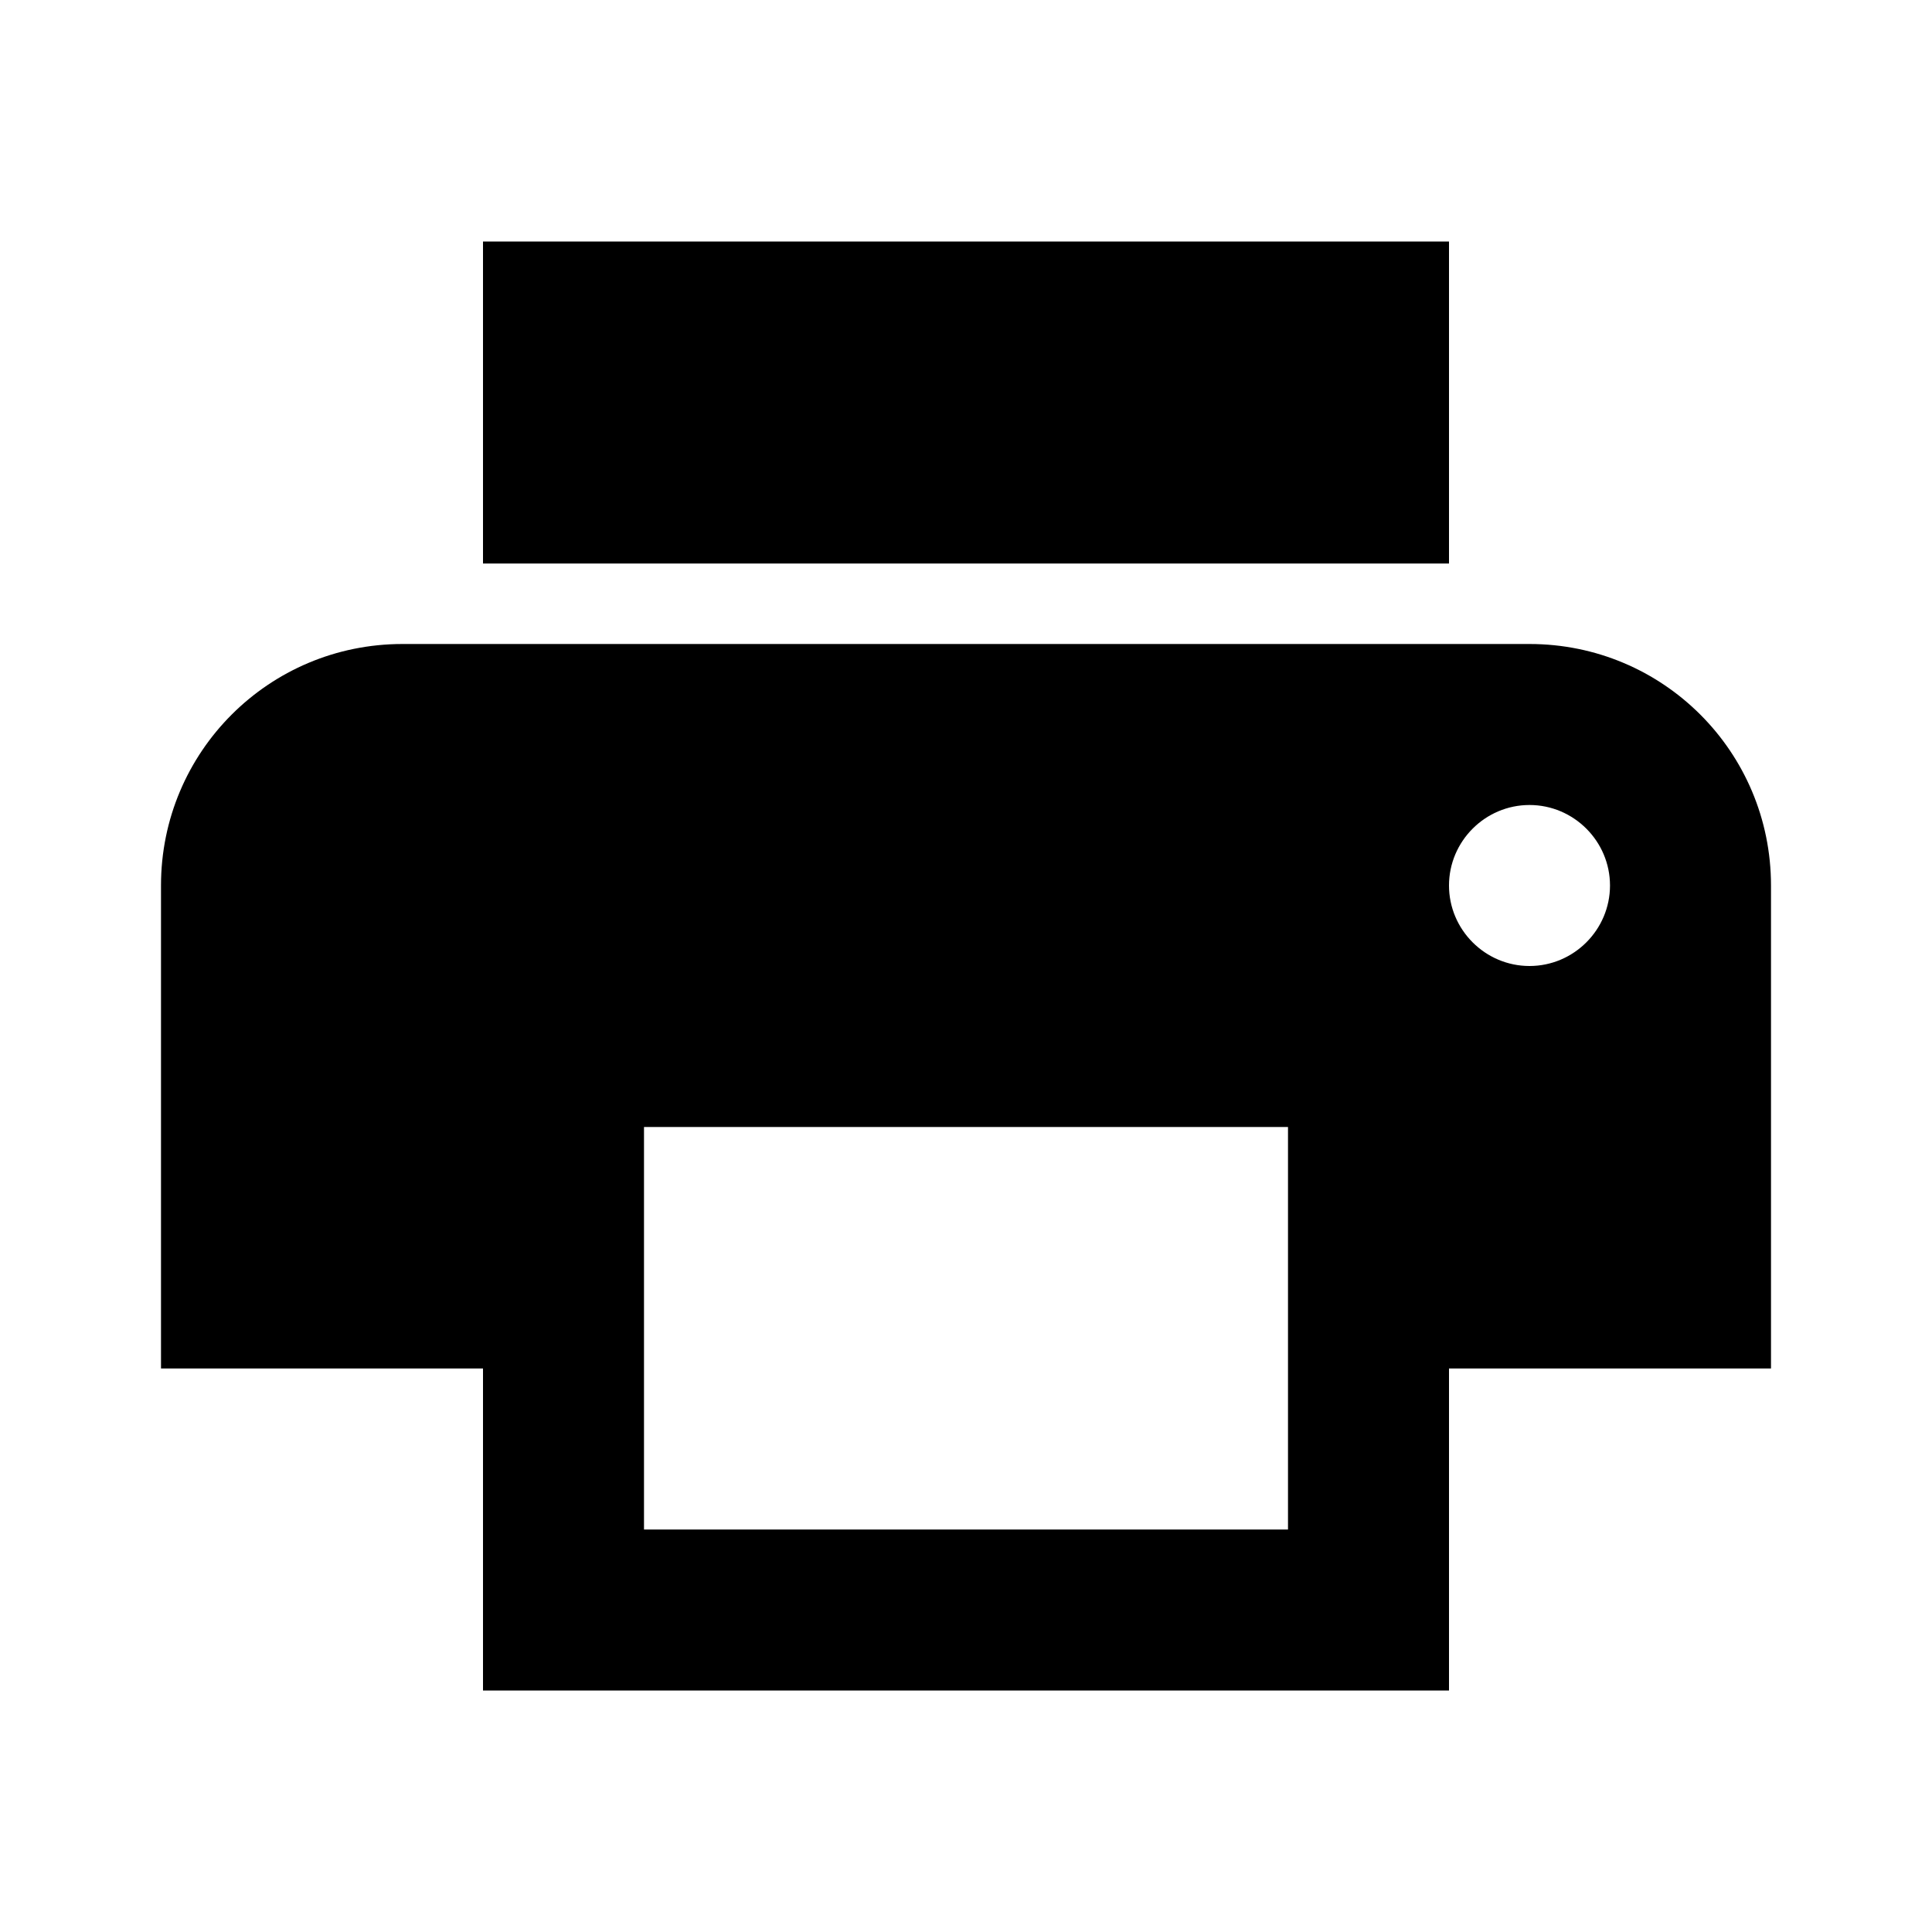
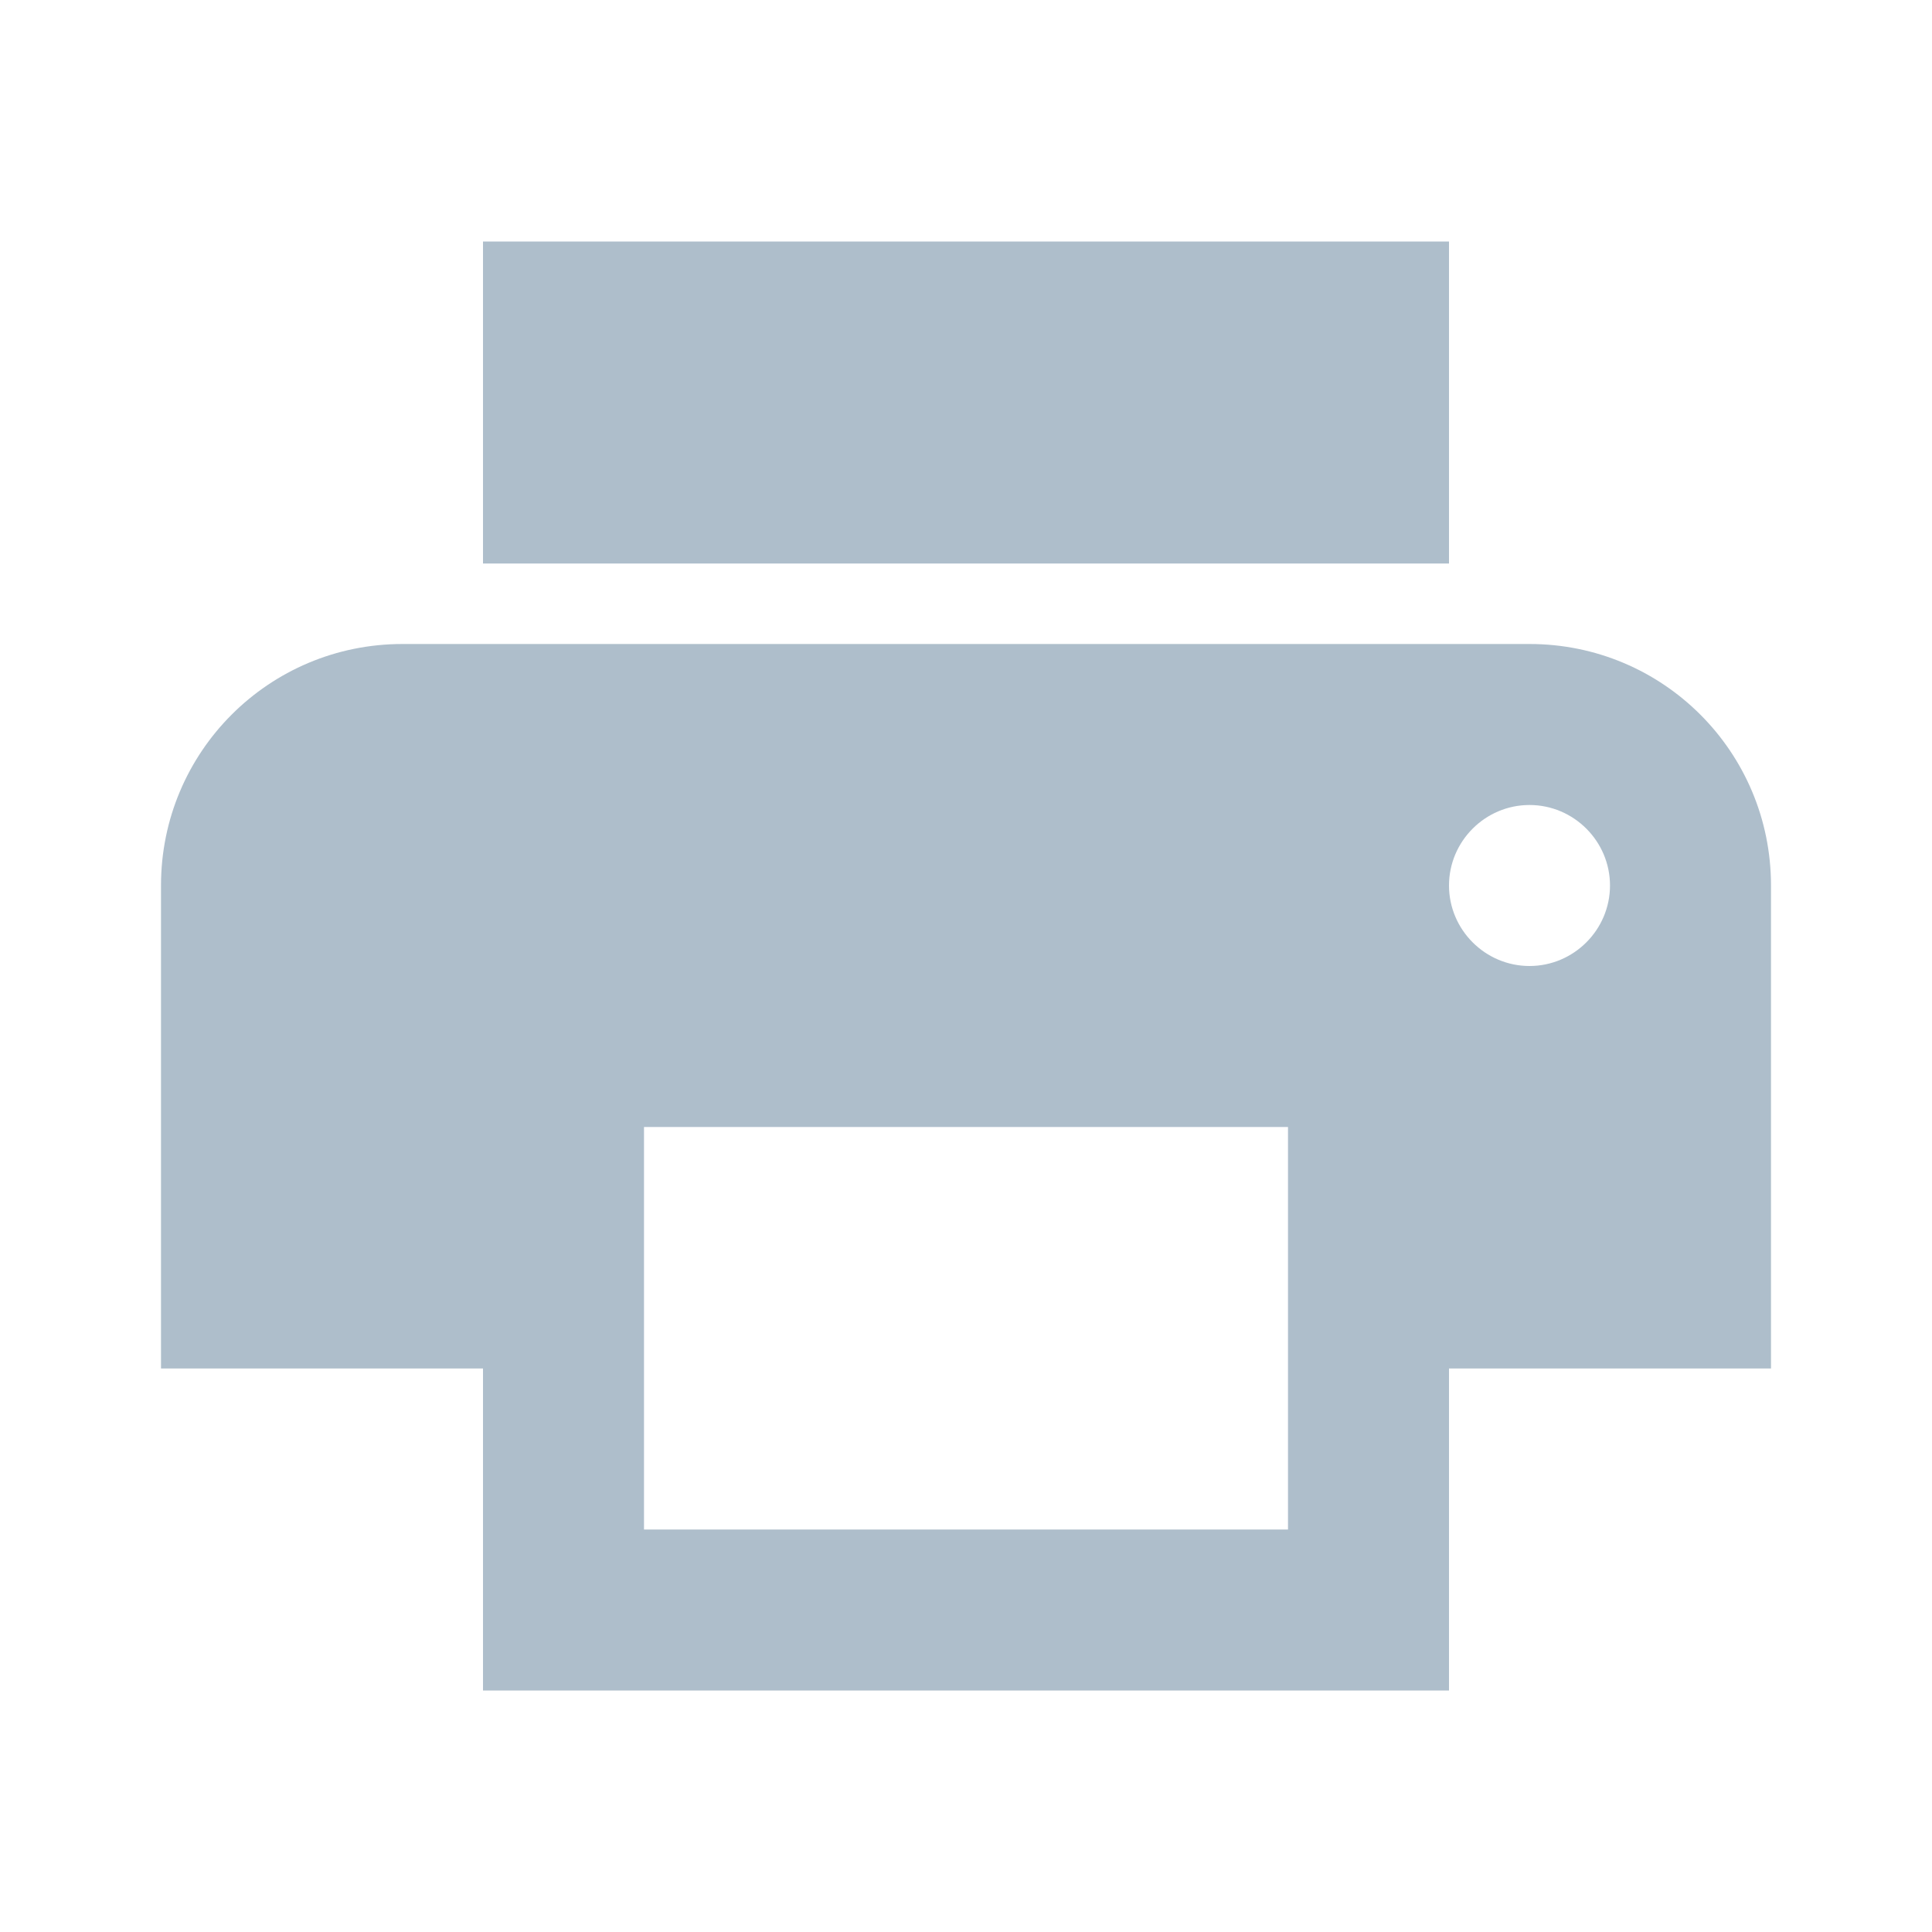
- <svg xmlns="http://www.w3.org/2000/svg" width="24" height="24" viewBox="0 0 24 24">
-   <path d="M19 8H5c-1.66 0-3 1.34-3 3v6h4v4h12v-4h4v-6c0-1.66-1.34-3-3-3zm-3 11H8v-5h8v5zm3-7c-.55 0-1-.45-1-1s.45-1 1-1 1 .45 1 1-.45 1-1 1zm-1-9H6v4h12V3z" />
-   <path d="M0 0h24v24H0z" fill="none" />
+ <svg xmlns="http://www.w3.org/2000/svg" width="24" height="24" viewBox="0 0 24 24" version="1.1" id="svg6">
+   <defs id="defs10" />
+   <path d="M19 8H5c-1.66 0-3 1.34-3 3v6h4v4h12v-4h4v-6c0-1.66-1.34-3-3-3zm-3 11H8v-5h8v5zm3-7c-.55 0-1-.45-1-1s.45-1 1-1 1 .45 1 1-.45 1-1 1zm-1-9H6v4h12V3z" id="path2" style="fill:#aebecb;fill-opacity:1" />
+   <path d="M0 0h24v24H0z" fill="none" id="path4" />
</svg>
